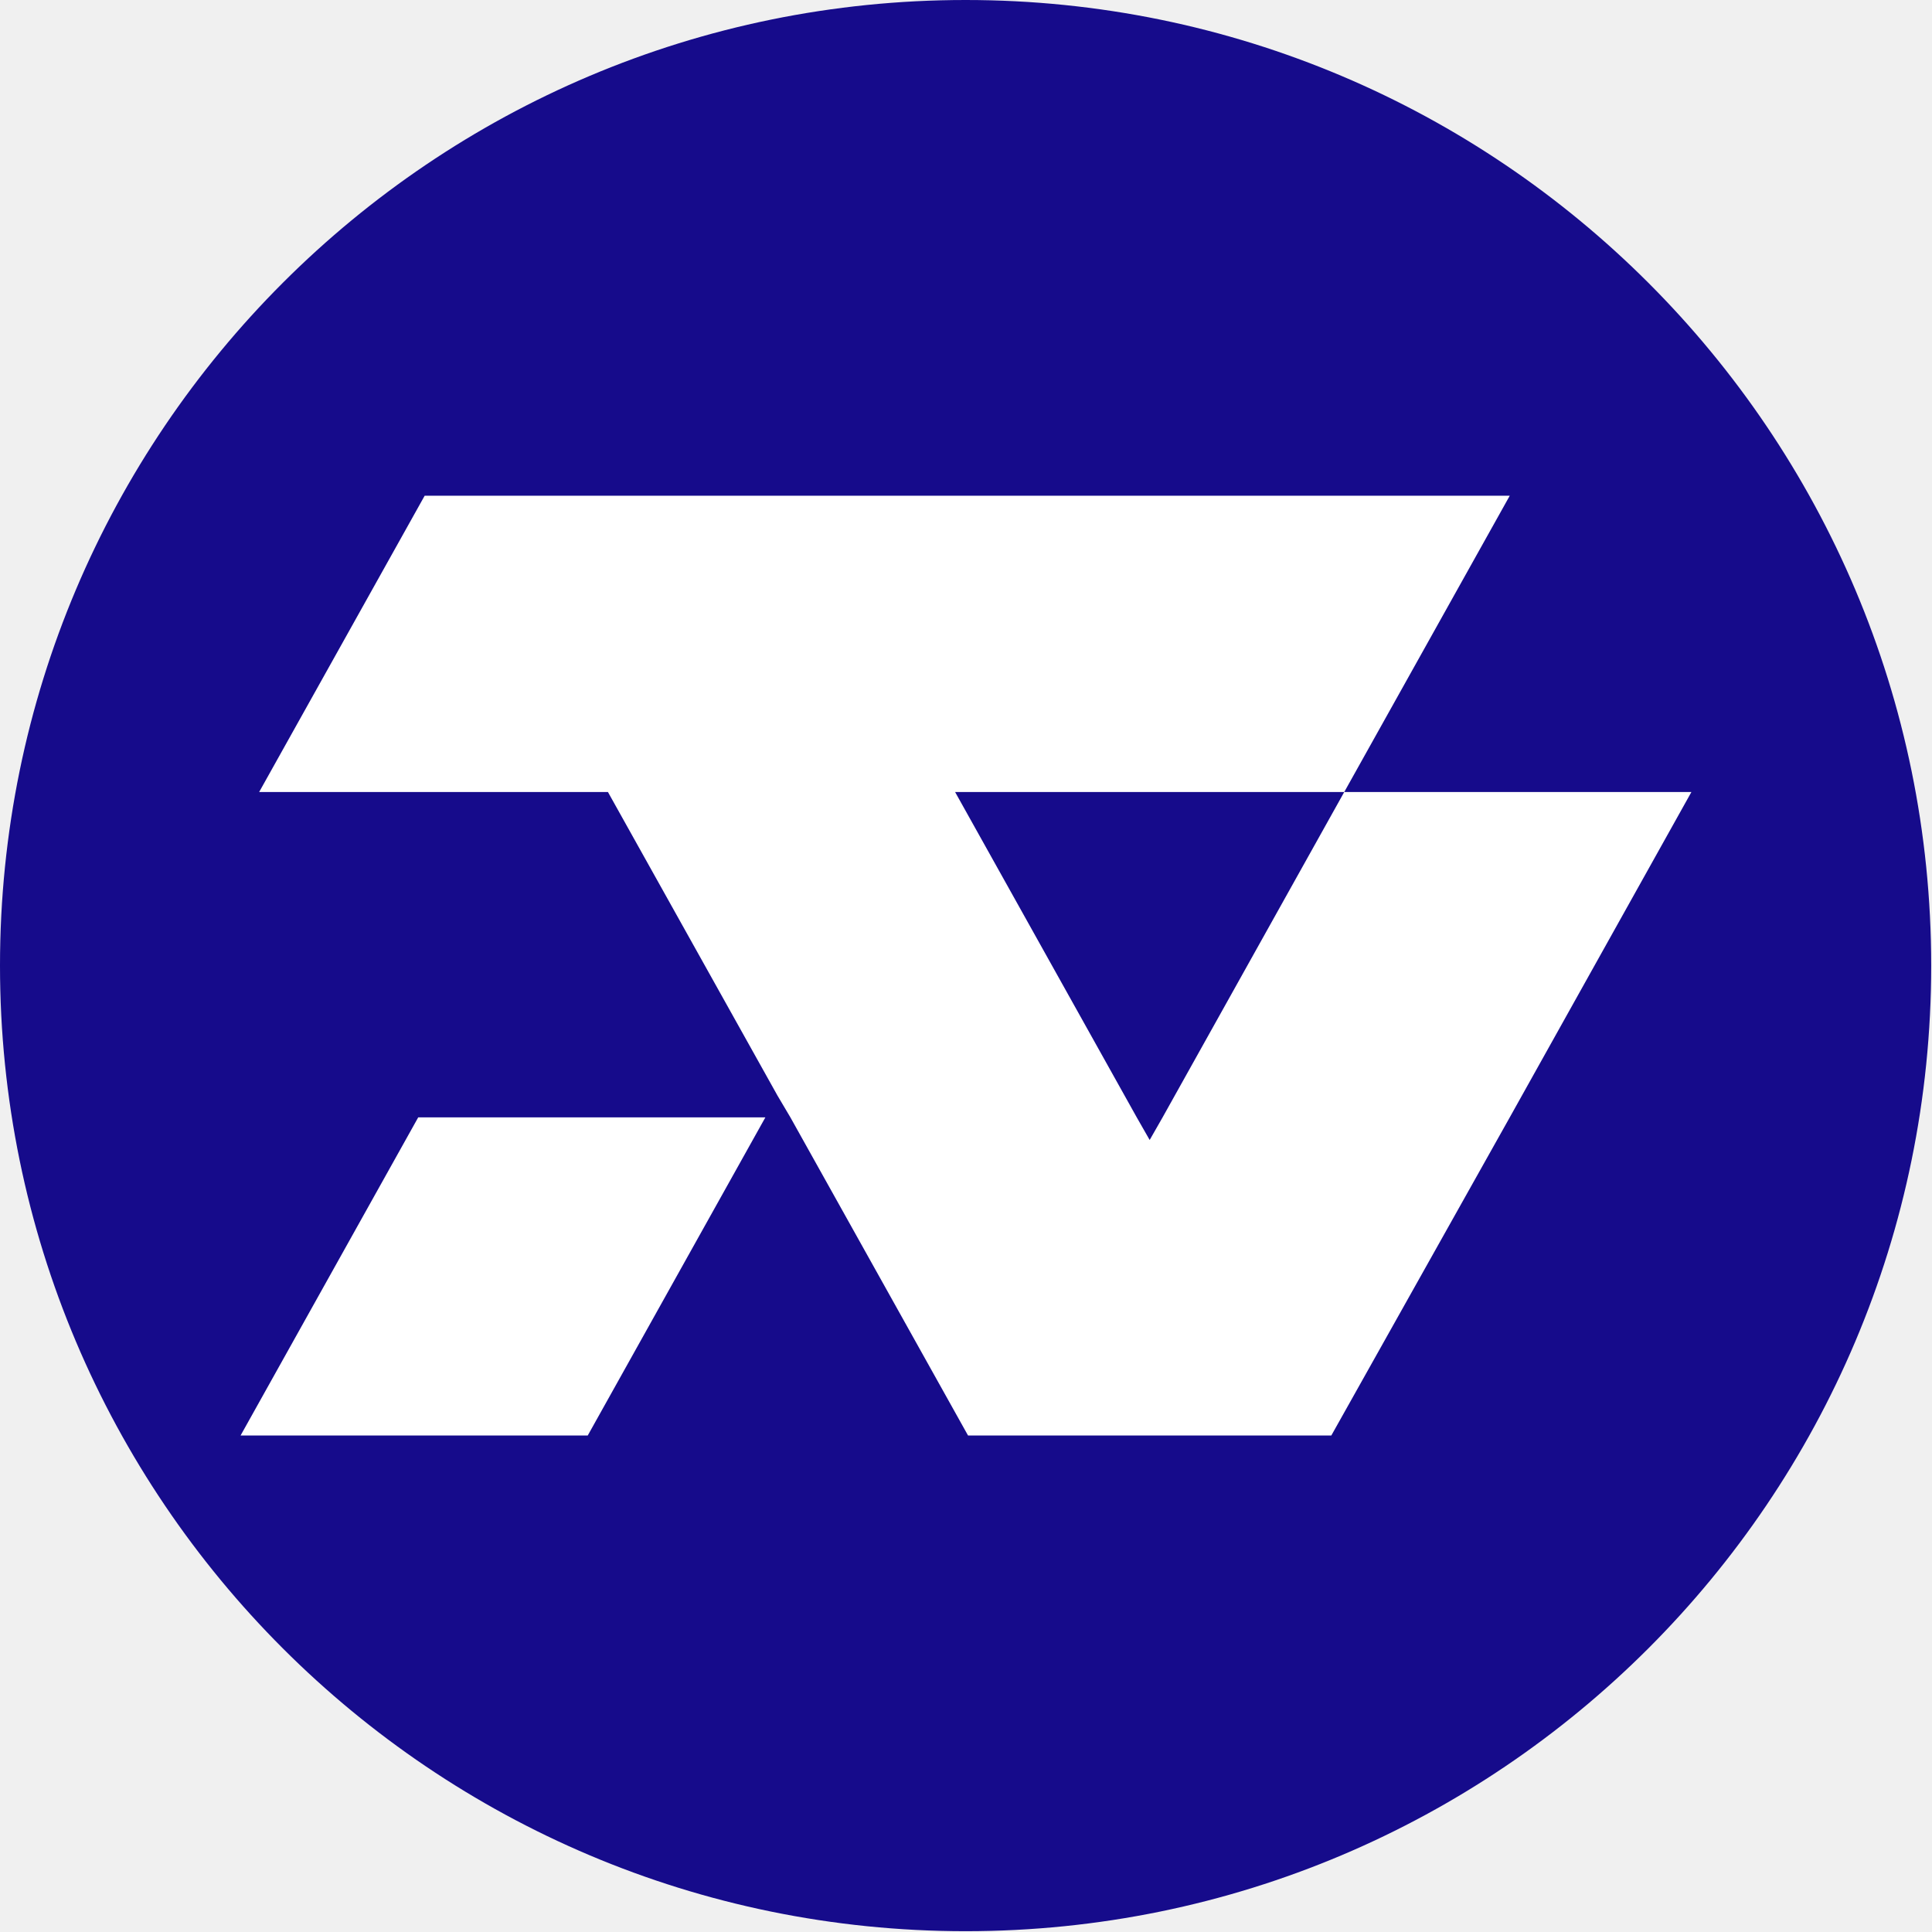
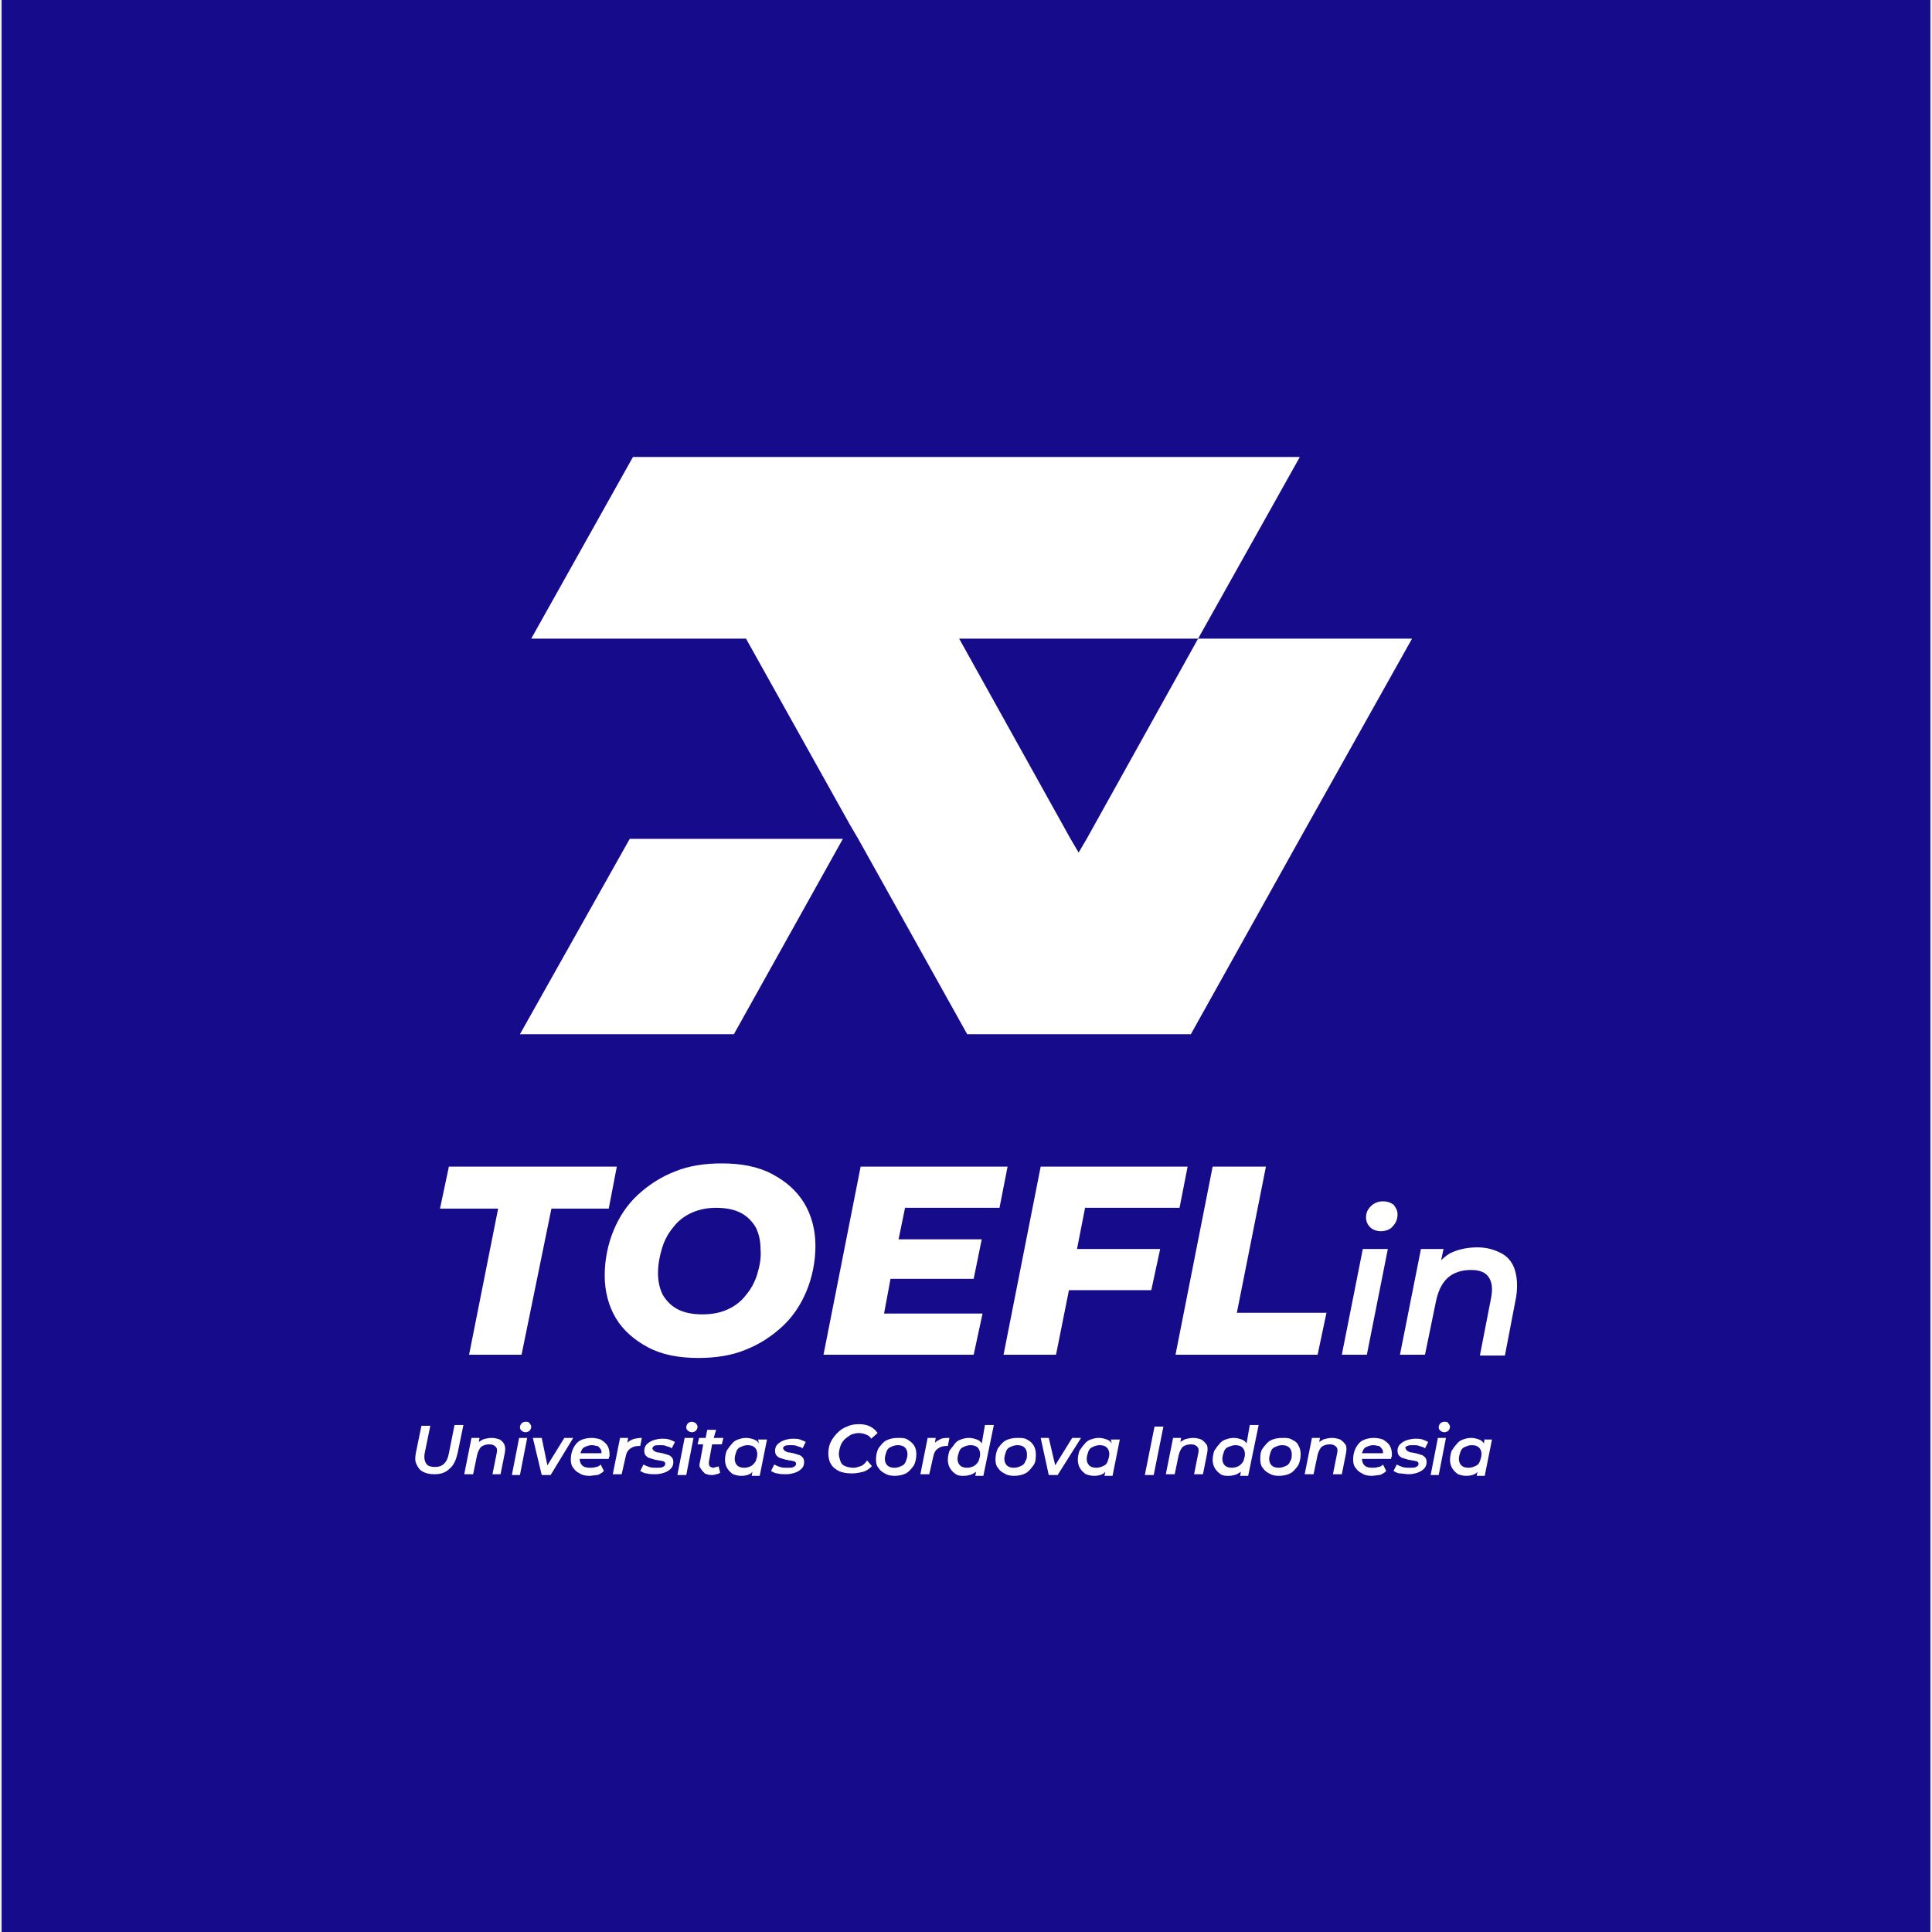
<svg xmlns="http://www.w3.org/2000/svg" version="1.1" id="Layer_1" x="0px" y="0px" viewBox="0 0 239.3 239.3" style="enable-background:new 0 0 239.3 239.3;" xml:space="preserve">
  <style type="text/css">
	.st0{fill:#160B8B;}
	.st1{fill:#FFFFFF;}
</style>
-   <circle class="st0" cx="119.6" cy="119.6" r="119.6" />
+   <rect x="0.2" y="-0.4" class="st0" width="238.9" height="240.1" />
  <g>
-     <polygon class="st1" points="94.8,138.4 72.8,177.8 29.8,177.8 51.8,138.4  " />
-     <polygon class="st1" points="209.5,98.1 187,138.4 164.9,177.8 119.9,177.8 97.9,138.4 96.3,135.7 75.3,98.1 32.1,98.1 52.6,61.4    187,61.4 166.5,98.1 118.3,98.1 140.8,138.4 142.4,141.2 144,138.4 166.5,98.1  " />
+     <g>
+       <polygon class="st1" points="104.4,103.9 90.9,128.1 64.4,128.1 78,103.9   " />
+       <polygon class="st1" points="174.9,79.1 161,103.9 147.5,128.1 119.8,128.1 106.3,103.9 105.3,102.2 92.4,79.1 65.8,79.1     78.4,56.6 161,56.6 148.4,79.1 118.8,79.1 132.6,103.9 133.6,105.6 134.6,103.9 148.4,79.1   " />
+     </g>
+     <g>
+       <g>
+         <g>
+           <polygon class="st1" points="76.4,144.5 55.6,144.5 54.5,149.7 61.7,149.7 58.1,167.8 64.6,167.8 68.3,149.7 75.4,149.7     " />
+           <path class="st1" d="M95.6,145.4c-1.7-0.9-3.8-1.3-6.2-1.3c-2.1,0-4.1,0.3-5.8,1c-1.8,0.7-3.3,1.7-4.6,2.9      c-1.3,1.2-2.3,2.7-3,4.4s-1.1,3.6-1.1,5.6s0.5,3.8,1.4,5.3c0.9,1.5,2.3,2.7,4,3.6c1.7,0.9,3.8,1.3,6.2,1.3c2.1,0,4.1-0.3,5.8-1      c1.8-0.7,3.3-1.7,4.6-2.9c1.3-1.2,2.3-2.7,3-4.4s1.1-3.6,1.1-5.6s-0.5-3.8-1.4-5.3C98.6,147.4,97.3,146.3,95.6,145.4z       M93.8,157.8c-0.3,1-0.8,1.9-1.4,2.6c-0.6,0.8-1.4,1.4-2.3,1.8c-0.9,0.4-1.9,0.6-3.1,0.6c-1.2,0-2.2-0.2-3-0.6      c-0.8-0.4-1.4-1-1.9-1.8c-0.4-0.8-0.6-1.7-0.6-2.7c0-1.1,0.2-2.1,0.5-3.1c0.3-1,0.8-1.9,1.4-2.6c0.6-0.8,1.4-1.4,2.3-1.8      c0.9-0.4,1.9-0.6,3-0.6c1.2,0,2.2,0.2,3,0.6c0.8,0.4,1.4,1,1.9,1.8c0.4,0.8,0.6,1.7,0.6,2.7C94.3,155.8,94.1,156.8,93.8,157.8z" />
+           <polygon class="st1" points="123.8,149.6 124.8,144.5 106.6,144.5 102,167.8 120.6,167.8 121.7,162.7 109.5,162.7 110.3,158.4       120.6,158.4 121.6,153.5 111.3,153.5 112.1,149.6     " />
+           <polygon class="st1" points="134.4,149.6 146.1,149.6 147.1,144.5 128.9,144.5 124.3,167.8 130.8,167.8 132.4,159.8       142.6,159.8 143.7,154.7 133.4,154.7     " />
+           <polygon class="st1" points="156.8,144.5 150.2,144.5 145.6,167.8 163.2,167.8 164.3,162.6 153.2,162.6     " />
+           <path class="st1" d="M171.3,148.8c-0.6,0-1.1,0.2-1.5,0.6c-0.4,0.4-0.6,0.8-0.6,1.4c0,0.5,0.2,0.9,0.5,1.2      c0.3,0.3,0.8,0.5,1.3,0.5c0.6,0,1.2-0.2,1.5-0.6c0.4-0.4,0.6-0.9,0.6-1.5c0-0.5-0.2-0.8-0.5-1.2      C172.3,149,171.9,148.8,171.3,148.8z" />
+           <polygon class="st1" points="166.2,167.8 169.3,167.8 171.9,154.7 168.8,154.7     " />
+           <path class="st1" d="M187.6,157.2c-0.3-0.9-0.9-1.6-1.7-2s-1.7-0.7-2.9-0.7c-1.1,0-2.2,0.2-3.1,0.6c-0.5,0.2-1,0.6-1.4,1      l0.3-1.4H176l-2.6,13.1h3.1l1.4-6.8c0.3-1.3,0.8-2.2,1.5-2.8c0.7-0.6,1.7-0.9,2.8-0.9c1.1,0,1.8,0.3,2.2,0.9      c0.4,0.6,0.5,1.4,0.3,2.5l-1.4,7.2h3.1l1.4-7.3C188,159.2,187.9,158.1,187.6,157.2z" />
+         </g>
+       </g>
+       <g>
+         <path class="st1" d="M55.6,180c-0.1,0.6-0.3,1-0.6,1.3c-0.3,0.3-0.7,0.4-1.1,0.4c-0.5,0-0.9-0.1-1.1-0.4     c-0.2-0.3-0.3-0.7-0.2-1.3l0.7-3.4h-1.1l-0.7,3.4c-0.1,0.6-0.1,1,0.1,1.4s0.4,0.7,0.8,0.9c0.4,0.2,0.8,0.3,1.4,0.3     c0.8,0,1.4-0.2,1.9-0.7c0.5-0.4,0.8-1.1,1-2l0.7-3.4h-1.1L55.6,180z" />
+         <path class="st1" d="M61.9,178.3c-0.3-0.1-0.6-0.2-1-0.2c-0.4,0-0.8,0.1-1.1,0.2c-0.2,0.1-0.3,0.2-0.5,0.3l0.1-0.5h-1l-0.9,4.5     h1.1l0.5-2.4c0.1-0.4,0.3-0.8,0.5-1c0.3-0.2,0.6-0.3,1-0.3c0.4,0,0.6,0.1,0.8,0.3s0.2,0.5,0.1,0.9l-0.5,2.5H62l0.5-2.5     c0.1-0.5,0.1-0.8,0-1.1C62.4,178.7,62.2,178.5,61.9,178.3z" />
+         <path class="st1" d="M65.1,176.1c-0.2,0-0.4,0.1-0.5,0.2c-0.1,0.1-0.2,0.3-0.2,0.5c0,0.2,0.1,0.3,0.2,0.4     c0.1,0.1,0.3,0.2,0.5,0.2c0.2,0,0.4-0.1,0.5-0.2c0.1-0.1,0.2-0.3,0.2-0.5c0-0.1-0.1-0.3-0.2-0.4     C65.5,176.1,65.3,176.1,65.1,176.1z" />
+         <polygon class="st1" points="63.4,182.7 64.4,182.7 65.3,178.1 64.3,178.1    " />
+         <polygon class="st1" points="69.9,178.1 67.8,181.5 67.1,178.1 66,178.1 67.1,182.7 68.2,182.7 71,178.1    " />
+         <path class="st1" d="M74.4,178.3c-0.3-0.1-0.7-0.2-1.1-0.2c-0.5,0-1,0.1-1.4,0.3c-0.4,0.2-0.7,0.6-0.9,1     c-0.2,0.4-0.3,0.9-0.3,1.4c0,0.4,0.1,0.8,0.3,1c0.2,0.3,0.4,0.5,0.8,0.7c0.3,0.2,0.7,0.3,1.2,0.3c0.3,0,0.7-0.1,1-0.1     c0.3-0.1,0.6-0.3,0.8-0.5l-0.4-0.8c-0.1,0.1-0.3,0.3-0.6,0.3c-0.2,0.1-0.5,0.1-0.7,0.1c-0.5,0-0.8-0.1-1-0.3     c-0.2-0.2-0.3-0.5-0.3-0.8h3.6c0-0.1,0-0.2,0.1-0.3c0-0.1,0-0.2,0-0.3c0-0.4-0.1-0.8-0.3-1.1C75,178.7,74.7,178.5,74.4,178.3z      M72.5,179.2c0.2-0.1,0.5-0.2,0.8-0.2c0.3,0,0.5,0.1,0.7,0.1c0.2,0.1,0.3,0.3,0.4,0.4c0.1,0.1,0.1,0.3,0.1,0.5h-2.6     c0-0.1,0.1-0.2,0.1-0.3C72.1,179.5,72.2,179.3,72.5,179.2z" />
+         <path class="st1" d="M79.3,179.1l0.2-1c-0.5,0-0.9,0.1-1.2,0.2c-0.2,0.1-0.4,0.2-0.6,0.4l0.1-0.6h-1l-0.9,4.5H77l0.5-2.2     c0.1-0.5,0.3-0.8,0.6-1c0.3-0.2,0.6-0.3,1-0.3C79.1,179.1,79.1,179.1,79.3,179.1C79.2,179.1,79.2,179.1,79.3,179.1z" />
+         <path class="st1" d="M81,179.1c0.2-0.1,0.4-0.1,0.8-0.1c0.2,0,0.5,0,0.7,0.1c0.2,0.1,0.5,0.1,0.7,0.3l0.4-0.8     c-0.2-0.1-0.4-0.2-0.7-0.3c-0.3-0.1-0.6-0.1-0.9-0.1c-0.4,0-0.8,0.1-1.1,0.2c-0.3,0.1-0.6,0.3-0.8,0.5c-0.2,0.2-0.3,0.5-0.3,0.8     c0,0.3,0.1,0.5,0.2,0.6s0.3,0.3,0.5,0.3c0.2,0.1,0.4,0.1,0.6,0.2c0.2,0,0.4,0.1,0.6,0.1c0.2,0,0.3,0.1,0.5,0.1     c0.1,0.1,0.2,0.1,0.2,0.3c0,0.2-0.1,0.3-0.3,0.4s-0.4,0.1-0.8,0.1c-0.3,0-0.6,0-0.9-0.1c-0.3-0.1-0.5-0.2-0.7-0.3l-0.4,0.8     c0.2,0.1,0.5,0.3,0.8,0.3c0.3,0.1,0.7,0.1,1.1,0.1c0.4,0,0.8-0.1,1.1-0.2c0.3-0.1,0.6-0.3,0.8-0.5c0.2-0.2,0.3-0.5,0.3-0.8     c0-0.3-0.1-0.5-0.2-0.6c-0.1-0.1-0.3-0.3-0.5-0.3c-0.2-0.1-0.4-0.1-0.6-0.2c-0.2,0-0.4-0.1-0.6-0.1c-0.2,0-0.3-0.1-0.5-0.2     c-0.1-0.1-0.2-0.2-0.2-0.3C80.8,179.3,80.9,179.2,81,179.1z" />
+         <polygon class="st1" points="83.9,182.7 85,182.7 85.9,178.1 84.8,178.1    " />
+         <path class="st1" d="M85.7,176.1c-0.2,0-0.4,0.1-0.5,0.2c-0.1,0.1-0.2,0.3-0.2,0.5c0,0.2,0.1,0.3,0.2,0.4     c0.1,0.1,0.3,0.2,0.5,0.2c0.2,0,0.4-0.1,0.5-0.2c0.1-0.1,0.2-0.3,0.2-0.5c0-0.1-0.1-0.3-0.2-0.4S85.8,176.1,85.7,176.1z" />
+         <path class="st1" d="M88.7,177.1h-1.1l-0.2,1h-0.8l-0.2,0.8h0.7l-0.4,2.2c-0.1,0.3-0.1,0.6,0.1,0.8c0.1,0.2,0.3,0.4,0.5,0.6     c0.2,0.1,0.5,0.2,0.8,0.2c0.2,0,0.4,0,0.6-0.1c0.2,0,0.4-0.1,0.5-0.2l-0.2-0.8c-0.1,0.1-0.2,0.1-0.3,0.1c-0.1,0-0.2,0.1-0.3,0.1     c-0.2,0-0.4-0.1-0.5-0.2c-0.1-0.1-0.1-0.3-0.1-0.5l0.4-2.2h1.2l0.2-0.8h-1.2L88.7,177.1z" />
+         <path class="st1" d="M94,178.8c-0.1-0.2-0.3-0.4-0.6-0.5c-0.3-0.1-0.6-0.2-1-0.2c-0.4,0-0.7,0.1-1,0.2c-0.3,0.1-0.6,0.3-0.8,0.6     c-0.2,0.2-0.4,0.5-0.6,0.8c-0.1,0.3-0.2,0.7-0.2,1.1c0,0.4,0.1,0.8,0.3,1.1s0.4,0.5,0.7,0.7c0.3,0.1,0.6,0.2,1,0.2     c0.5,0,0.9-0.1,1.2-0.3c0.1-0.1,0.1-0.1,0.2-0.2l-0.1,0.5h1l0.9-4.5h-1.1L94,178.8z M93,181.6c-0.2,0.1-0.5,0.2-0.8,0.2     c-0.4,0-0.7-0.1-0.9-0.3c-0.2-0.2-0.3-0.5-0.3-0.8s0.1-0.6,0.2-0.9c0.1-0.3,0.3-0.5,0.6-0.6c0.2-0.1,0.5-0.2,0.8-0.2     c0.4,0,0.7,0.1,0.9,0.3c0.2,0.2,0.3,0.5,0.3,0.8c0,0.3-0.1,0.6-0.2,0.9C93.4,181.3,93.2,181.5,93,181.6z" />
+         <path class="st1" d="M97.2,179.1c0.2-0.1,0.4-0.1,0.8-0.1c0.2,0,0.5,0,0.7,0.1c0.2,0.1,0.5,0.1,0.7,0.3l0.4-0.8     c-0.2-0.1-0.4-0.2-0.7-0.3c-0.3-0.1-0.6-0.1-0.9-0.1c-0.4,0-0.8,0.1-1.1,0.2c-0.3,0.1-0.6,0.3-0.8,0.5c-0.2,0.2-0.3,0.5-0.3,0.8     c0,0.3,0.1,0.5,0.2,0.6c0.1,0.1,0.3,0.3,0.5,0.3c0.2,0.1,0.4,0.1,0.6,0.2c0.2,0,0.4,0.1,0.6,0.1c0.2,0,0.3,0.1,0.5,0.1     c0.1,0.1,0.2,0.1,0.2,0.3c0,0.2-0.1,0.3-0.3,0.4s-0.4,0.1-0.8,0.1c-0.3,0-0.6,0-0.9-0.1c-0.3-0.1-0.5-0.2-0.7-0.3l-0.4,0.8     c0.2,0.1,0.5,0.3,0.8,0.3c0.3,0.1,0.7,0.1,1.1,0.1c0.4,0,0.8-0.1,1.1-0.2c0.3-0.1,0.6-0.3,0.8-0.5c0.2-0.2,0.3-0.5,0.3-0.8     c0-0.3-0.1-0.5-0.2-0.6c-0.1-0.1-0.3-0.3-0.5-0.3c-0.2-0.1-0.4-0.1-0.6-0.2c-0.2,0-0.4-0.1-0.6-0.1c-0.2,0-0.3-0.1-0.5-0.2     c-0.1-0.1-0.2-0.2-0.2-0.3C97,179.3,97,179.2,97.2,179.1z" />
+         <path class="st1" d="M106.6,181.6c-0.3,0.1-0.6,0.2-0.9,0.2c-0.4,0-0.8-0.1-1-0.2c-0.3-0.1-0.5-0.3-0.6-0.6     c-0.1-0.3-0.2-0.6-0.2-0.9c0-0.3,0.1-0.7,0.2-1s0.3-0.6,0.5-0.8c0.2-0.2,0.5-0.4,0.8-0.6c0.3-0.1,0.6-0.2,1-0.2     c0.3,0,0.7,0.1,0.9,0.2c0.3,0.1,0.5,0.3,0.6,0.5l0.8-0.7c-0.2-0.3-0.5-0.6-0.9-0.8c-0.4-0.2-0.8-0.3-1.4-0.3     c-0.6,0-1.1,0.1-1.5,0.3c-0.5,0.2-0.8,0.4-1.2,0.8c-0.3,0.3-0.6,0.7-0.8,1.1c-0.2,0.4-0.3,0.9-0.3,1.4c0,0.5,0.1,1,0.3,1.3     c0.2,0.4,0.6,0.7,1,0.9s1,0.3,1.6,0.3c0.5,0,1-0.1,1.4-0.2c0.4-0.1,0.8-0.4,1.1-0.7l-0.6-0.7     C107.1,181.3,106.9,181.5,106.6,181.6z" />
+         <path class="st1" d="M112.4,178.3c-0.3-0.2-0.7-0.2-1.2-0.2c-0.5,0-1,0.1-1.4,0.3c-0.4,0.2-0.7,0.6-1,1c-0.2,0.4-0.3,0.9-0.3,1.4     c0,0.4,0.1,0.8,0.3,1c0.2,0.3,0.4,0.5,0.8,0.7c0.3,0.2,0.7,0.3,1.2,0.3c0.5,0,1-0.1,1.4-0.3c0.4-0.2,0.7-0.6,1-1     c0.2-0.4,0.3-0.9,0.3-1.4c0-0.4-0.1-0.8-0.3-1.1C113,178.7,112.7,178.5,112.4,178.3z M112.2,181c-0.1,0.3-0.3,0.5-0.6,0.6     c-0.2,0.1-0.5,0.2-0.8,0.2c-0.4,0-0.7-0.1-0.9-0.3c-0.2-0.2-0.3-0.5-0.3-0.8s0.1-0.6,0.2-0.9s0.3-0.5,0.6-0.6     c0.2-0.1,0.5-0.2,0.8-0.2c0.4,0,0.7,0.1,0.9,0.3c0.2,0.2,0.3,0.5,0.3,0.8C112.4,180.5,112.3,180.7,112.2,181z" />
+         <path class="st1" d="M116.4,178.3c-0.2,0.1-0.4,0.2-0.6,0.4l0.1-0.6h-1l-0.9,4.5h1.1l0.5-2.2c0.1-0.5,0.3-0.8,0.6-1     c0.3-0.2,0.6-0.3,1-0.3c0.1,0,0.1,0,0.1,0c0,0,0.1,0,0.1,0l0.2-1C117.1,178.1,116.7,178.1,116.4,178.3z" />
+         <path class="st1" d="M121.6,178.8c-0.1-0.2-0.3-0.4-0.6-0.5c-0.3-0.1-0.6-0.2-1-0.2c-0.4,0-0.7,0.1-1,0.2     c-0.3,0.1-0.6,0.3-0.8,0.6s-0.4,0.5-0.6,0.8c-0.1,0.3-0.2,0.7-0.2,1.1c0,0.4,0.1,0.8,0.3,1.1c0.2,0.3,0.4,0.5,0.7,0.7     c0.3,0.2,0.6,0.2,1,0.2c0.4,0,0.7-0.1,1-0.2c0.2-0.1,0.3-0.2,0.5-0.3l-0.1,0.5h1l1.3-6.3h-1.1L121.6,178.8z M120.6,181.6     c-0.2,0.1-0.5,0.2-0.8,0.2c-0.4,0-0.7-0.1-0.9-0.3c-0.2-0.2-0.3-0.5-0.3-0.8s0.1-0.6,0.2-0.9c0.1-0.3,0.3-0.5,0.6-0.6     c0.2-0.1,0.5-0.2,0.8-0.2c0.4,0,0.7,0.1,0.9,0.3c0.2,0.2,0.3,0.5,0.3,0.8c0,0.3-0.1,0.6-0.2,0.9     C121,181.3,120.8,181.5,120.6,181.6z" />
+         <path class="st1" d="M127.2,178.3c-0.3-0.2-0.7-0.2-1.2-0.2c-0.5,0-1,0.1-1.4,0.3c-0.4,0.2-0.7,0.6-1,1c-0.2,0.4-0.3,0.9-0.3,1.4     c0,0.4,0.1,0.8,0.3,1c0.2,0.3,0.4,0.5,0.8,0.7c0.3,0.2,0.7,0.3,1.2,0.3c0.5,0,1-0.1,1.4-0.3c0.4-0.2,0.7-0.6,1-1s0.3-0.9,0.3-1.4     c0-0.4-0.1-0.8-0.3-1.1C127.8,178.7,127.6,178.5,127.2,178.3z M127,181c-0.1,0.3-0.3,0.5-0.6,0.6c-0.2,0.1-0.5,0.2-0.8,0.2     c-0.4,0-0.7-0.1-0.9-0.3c-0.2-0.2-0.3-0.5-0.3-0.8s0.1-0.6,0.2-0.9s0.3-0.5,0.6-0.6c0.2-0.1,0.5-0.2,0.8-0.2     c0.4,0,0.7,0.1,0.9,0.3c0.2,0.2,0.3,0.5,0.3,0.8C127.2,180.5,127.2,180.7,127,181z" />
+         <polygon class="st1" points="132.8,178.1 130.7,181.5 129.9,178.1 128.9,178.1 129.9,182.7 131,182.7 133.9,178.1    " />
+         <path class="st1" d="M137.7,178.8c-0.1-0.2-0.3-0.4-0.6-0.5c-0.3-0.1-0.6-0.2-1-0.2c-0.4,0-0.7,0.1-1,0.2     c-0.3,0.1-0.6,0.3-0.8,0.6c-0.2,0.2-0.4,0.5-0.6,0.8c-0.1,0.3-0.2,0.7-0.2,1.1c0,0.4,0.1,0.8,0.3,1.1c0.2,0.3,0.4,0.5,0.7,0.7     c0.3,0.1,0.6,0.2,1,0.2c0.5,0,0.9-0.1,1.2-0.3c0.1-0.1,0.1-0.1,0.2-0.2l-0.1,0.5h1l0.9-4.5h-1.1L137.7,178.8z M136.6,181.6     c-0.2,0.1-0.5,0.2-0.8,0.2c-0.4,0-0.7-0.1-0.9-0.3c-0.2-0.2-0.3-0.5-0.3-0.8s0.1-0.6,0.2-0.9c0.1-0.3,0.3-0.5,0.6-0.6     c0.2-0.1,0.5-0.2,0.8-0.2c0.4,0,0.7,0.1,0.9,0.3c0.2,0.2,0.3,0.5,0.3,0.8c0,0.3-0.1,0.6-0.2,0.9     C137.1,181.3,136.9,181.5,136.6,181.6z" />
+         <polygon class="st1" points="141.8,182.7 142.9,182.7 144.1,176.7 143,176.7    " />
+         <path class="st1" d="M148.8,178.3c-0.3-0.1-0.6-0.2-1-0.2c-0.4,0-0.8,0.1-1.1,0.2c-0.2,0.1-0.3,0.2-0.5,0.3l0.1-0.5h-1l-0.9,4.5     h1.1l0.5-2.4c0.1-0.4,0.3-0.8,0.5-1c0.3-0.2,0.6-0.3,1-0.3c0.4,0,0.6,0.1,0.8,0.3s0.2,0.5,0.1,0.9l-0.5,2.5h1.1l0.5-2.5     c0.1-0.5,0.1-0.8,0-1.1C149.3,178.7,149.1,178.5,148.8,178.3z" />
+         <path class="st1" d="M154.4,178.8c-0.1-0.2-0.3-0.4-0.6-0.5c-0.3-0.1-0.6-0.2-1-0.2c-0.4,0-0.7,0.1-1,0.2s-0.6,0.3-0.8,0.6     c-0.2,0.2-0.4,0.5-0.6,0.8c-0.1,0.3-0.2,0.7-0.2,1.1c0,0.4,0.1,0.8,0.3,1.1c0.2,0.3,0.4,0.5,0.7,0.7s0.6,0.2,1,0.2s0.7-0.1,1-0.2     c0.2-0.1,0.3-0.2,0.5-0.3l-0.1,0.5h1l1.3-6.3h-1.1L154.4,178.8z M153.4,181.6c-0.2,0.1-0.5,0.2-0.8,0.2c-0.4,0-0.7-0.1-0.9-0.3     c-0.2-0.2-0.3-0.5-0.3-0.8s0.1-0.6,0.2-0.9c0.1-0.3,0.3-0.5,0.6-0.6s0.5-0.2,0.8-0.2c0.4,0,0.7,0.1,0.9,0.3     c0.2,0.2,0.3,0.5,0.3,0.8c0,0.3-0.1,0.6-0.2,0.9C153.8,181.3,153.6,181.5,153.4,181.6z" />
+         <path class="st1" d="M160,178.3c-0.3-0.2-0.7-0.2-1.2-0.2c-0.5,0-1,0.1-1.4,0.3c-0.4,0.2-0.7,0.6-1,1s-0.3,0.9-0.3,1.4     c0,0.4,0.1,0.8,0.3,1c0.2,0.3,0.4,0.5,0.8,0.7c0.3,0.2,0.7,0.3,1.2,0.3c0.5,0,1-0.1,1.4-0.3c0.4-0.2,0.7-0.6,1-1     c0.2-0.4,0.3-0.9,0.3-1.4c0-0.4-0.1-0.8-0.3-1.1C160.7,178.7,160.4,178.5,160,178.3z M159.8,181c-0.1,0.3-0.3,0.5-0.6,0.6     c-0.2,0.1-0.5,0.2-0.8,0.2c-0.4,0-0.7-0.1-0.9-0.3c-0.2-0.2-0.3-0.5-0.3-0.8s0.1-0.6,0.2-0.9s0.3-0.5,0.6-0.6     c0.2-0.1,0.5-0.2,0.8-0.2c0.4,0,0.7,0.1,0.9,0.3c0.2,0.2,0.3,0.5,0.3,0.8C160,180.5,160,180.7,159.8,181z" />
+         <path class="st1" d="M166,178.3c-0.3-0.1-0.6-0.2-1-0.2c-0.4,0-0.8,0.1-1.1,0.2c-0.2,0.1-0.3,0.2-0.5,0.3l0.1-0.5h-1l-0.9,4.5     h1.1l0.5-2.4c0.1-0.4,0.3-0.8,0.5-1c0.3-0.2,0.6-0.3,1-0.3c0.4,0,0.6,0.1,0.8,0.3s0.2,0.5,0.1,0.9l-0.5,2.5h1.1l0.5-2.5     c0.1-0.5,0.1-0.8,0-1.1C166.5,178.7,166.3,178.5,166,178.3z" />
+         <path class="st1" d="M171.3,178.3c-0.3-0.1-0.7-0.2-1.1-0.2c-0.5,0-1,0.1-1.4,0.3c-0.4,0.2-0.7,0.6-0.9,1s-0.3,0.9-0.3,1.4     c0,0.4,0.1,0.8,0.3,1c0.2,0.3,0.4,0.5,0.8,0.7c0.3,0.2,0.7,0.3,1.2,0.3c0.3,0,0.7-0.1,1-0.1c0.3-0.1,0.6-0.3,0.8-0.5l-0.4-0.8     c-0.1,0.1-0.3,0.3-0.6,0.3c-0.2,0.1-0.5,0.1-0.7,0.1c-0.5,0-0.8-0.1-1-0.3s-0.3-0.5-0.3-0.8h3.6c0-0.1,0-0.2,0.1-0.3     c0-0.1,0-0.2,0-0.3c0-0.4-0.1-0.8-0.3-1.1C171.9,178.7,171.6,178.5,171.3,178.3z M169.3,179.2c0.2-0.1,0.5-0.2,0.8-0.2     c0.3,0,0.5,0.1,0.7,0.1c0.2,0.1,0.3,0.3,0.4,0.4c0.1,0.1,0.1,0.3,0.1,0.5h-2.6c0-0.1,0.1-0.2,0.1-0.3     C168.9,179.5,169,179.3,169.3,179.2z" />
+         <path class="st1" d="M174.3,179.1c0.2-0.1,0.4-0.1,0.8-0.1c0.2,0,0.5,0,0.7,0.1c0.2,0.1,0.5,0.1,0.7,0.3l0.4-0.8     c-0.2-0.1-0.4-0.2-0.7-0.3c-0.3-0.1-0.6-0.1-0.9-0.1c-0.4,0-0.8,0.1-1.1,0.2c-0.3,0.1-0.6,0.3-0.8,0.5c-0.2,0.2-0.3,0.5-0.3,0.8     c0,0.3,0.1,0.5,0.2,0.6s0.3,0.3,0.5,0.3c0.2,0.1,0.4,0.1,0.6,0.2c0.2,0,0.4,0.1,0.6,0.1c0.2,0,0.3,0.1,0.5,0.1     c0.1,0.1,0.2,0.1,0.2,0.3c0,0.2-0.1,0.3-0.3,0.4c-0.2,0.1-0.4,0.1-0.8,0.1c-0.3,0-0.6,0-0.9-0.1c-0.3-0.1-0.5-0.2-0.7-0.3     l-0.4,0.8c0.2,0.1,0.5,0.3,0.8,0.3s0.7,0.1,1.1,0.1c0.4,0,0.8-0.1,1.1-0.2c0.3-0.1,0.6-0.3,0.8-0.5c0.2-0.2,0.3-0.5,0.3-0.8     c0-0.3-0.1-0.5-0.2-0.6s-0.3-0.3-0.5-0.3c-0.2-0.1-0.4-0.1-0.6-0.2c-0.2,0-0.4-0.1-0.6-0.1c-0.2,0-0.3-0.1-0.5-0.2     c-0.1-0.1-0.2-0.2-0.2-0.3C174,179.3,174.1,179.2,174.3,179.1z" />
+         <path class="st1" d="M178.9,176.1c-0.2,0-0.4,0.1-0.5,0.2c-0.1,0.1-0.2,0.3-0.2,0.5c0,0.2,0.1,0.3,0.2,0.4     c0.1,0.1,0.3,0.2,0.5,0.2c0.2,0,0.4-0.1,0.5-0.2c0.1-0.1,0.2-0.3,0.2-0.5c0-0.1-0.1-0.3-0.2-0.4     C179.3,176.1,179.1,176.1,178.9,176.1z" />
+         <polygon class="st1" points="177.2,182.7 178.2,182.7 179.1,178.1 178.1,178.1    " />
+         <path class="st1" d="M183.9,178.1l-0.1,0.7c-0.1-0.2-0.3-0.4-0.6-0.5c-0.3-0.1-0.6-0.2-1-0.2c-0.4,0-0.7,0.1-1,0.2     c-0.3,0.1-0.6,0.3-0.8,0.6c-0.2,0.2-0.4,0.5-0.6,0.8c-0.1,0.3-0.2,0.7-0.2,1.1c0,0.4,0.1,0.8,0.3,1.1c0.2,0.3,0.4,0.5,0.7,0.7     c0.3,0.1,0.6,0.2,1,0.2c0.5,0,0.9-0.1,1.2-0.3c0.1-0.1,0.1-0.1,0.2-0.2l-0.1,0.5h1l0.9-4.5H183.9L183.9,178.1z M182.7,181.6     c-0.2,0.1-0.5,0.2-0.8,0.2c-0.4,0-0.7-0.1-0.9-0.3c-0.2-0.2-0.3-0.5-0.3-0.8s0.1-0.6,0.2-0.9c0.1-0.3,0.3-0.5,0.6-0.6     c0.2-0.1,0.5-0.2,0.8-0.2c0.4,0,0.7,0.1,0.9,0.3c0.2,0.2,0.3,0.5,0.3,0.8c0,0.3-0.1,0.6-0.2,0.9     C183.2,181.3,183,181.5,182.7,181.6z" />
+       </g>
+     </g>
  </g>
</svg>
